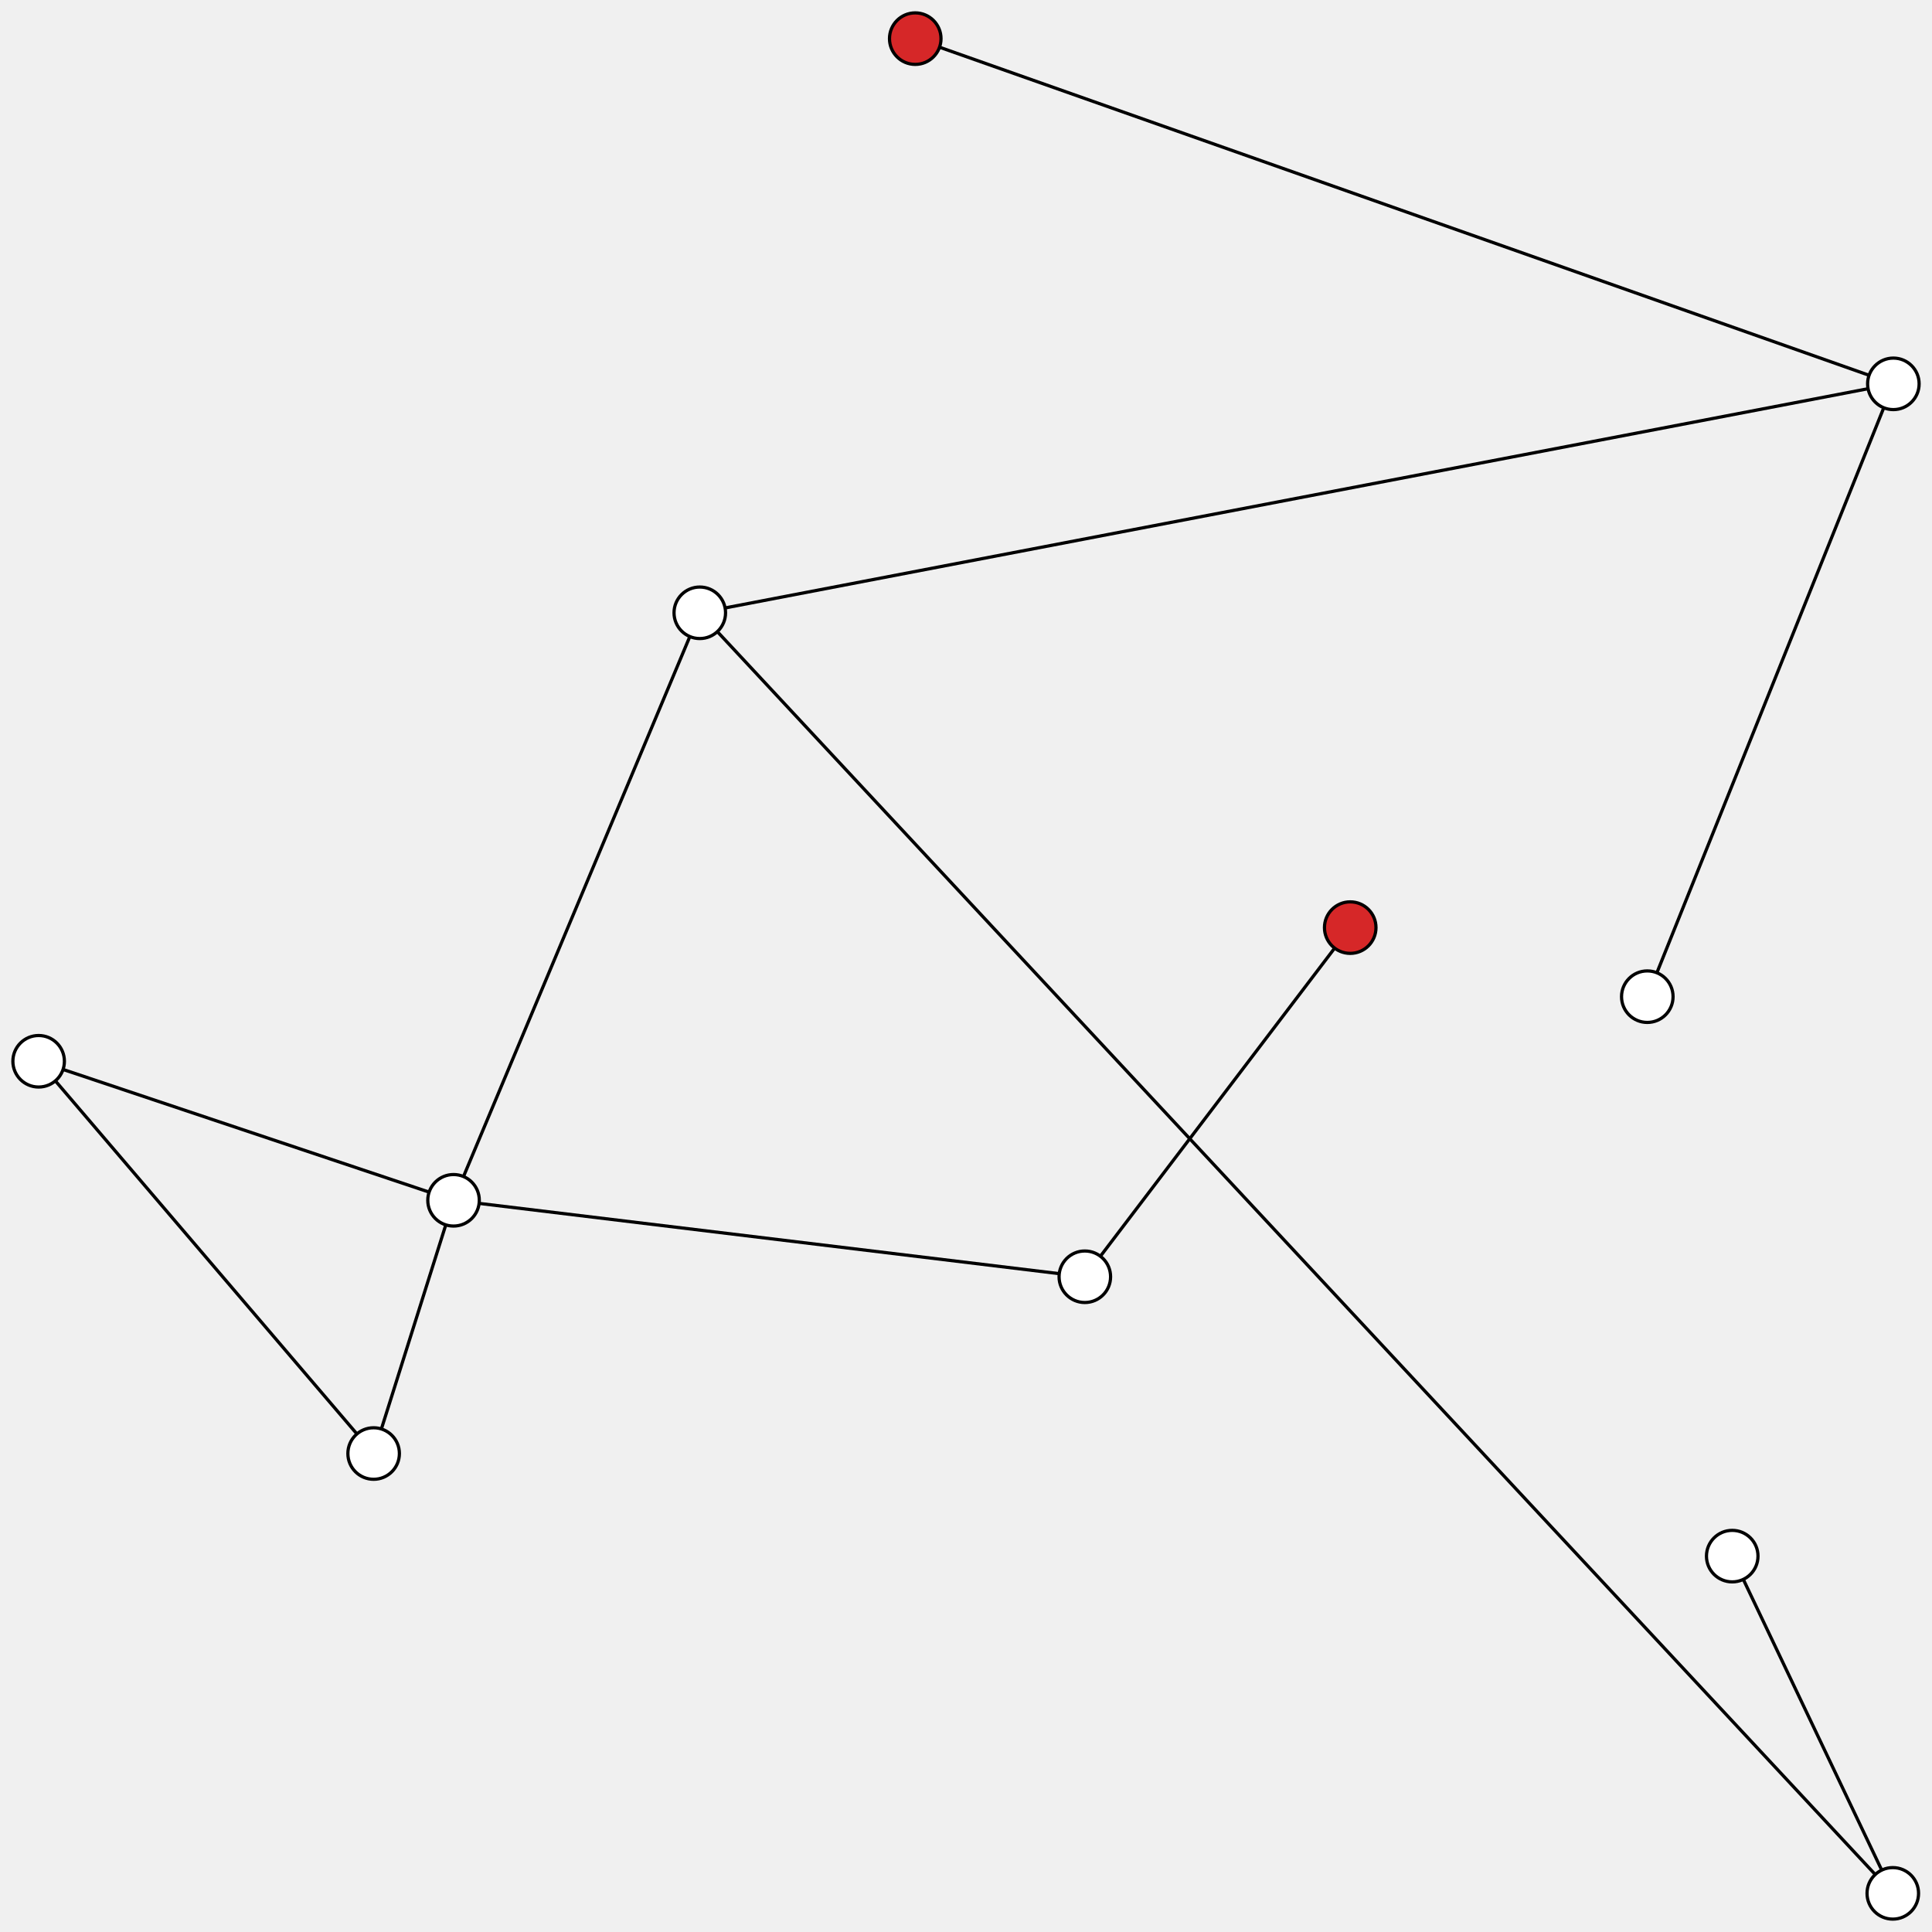
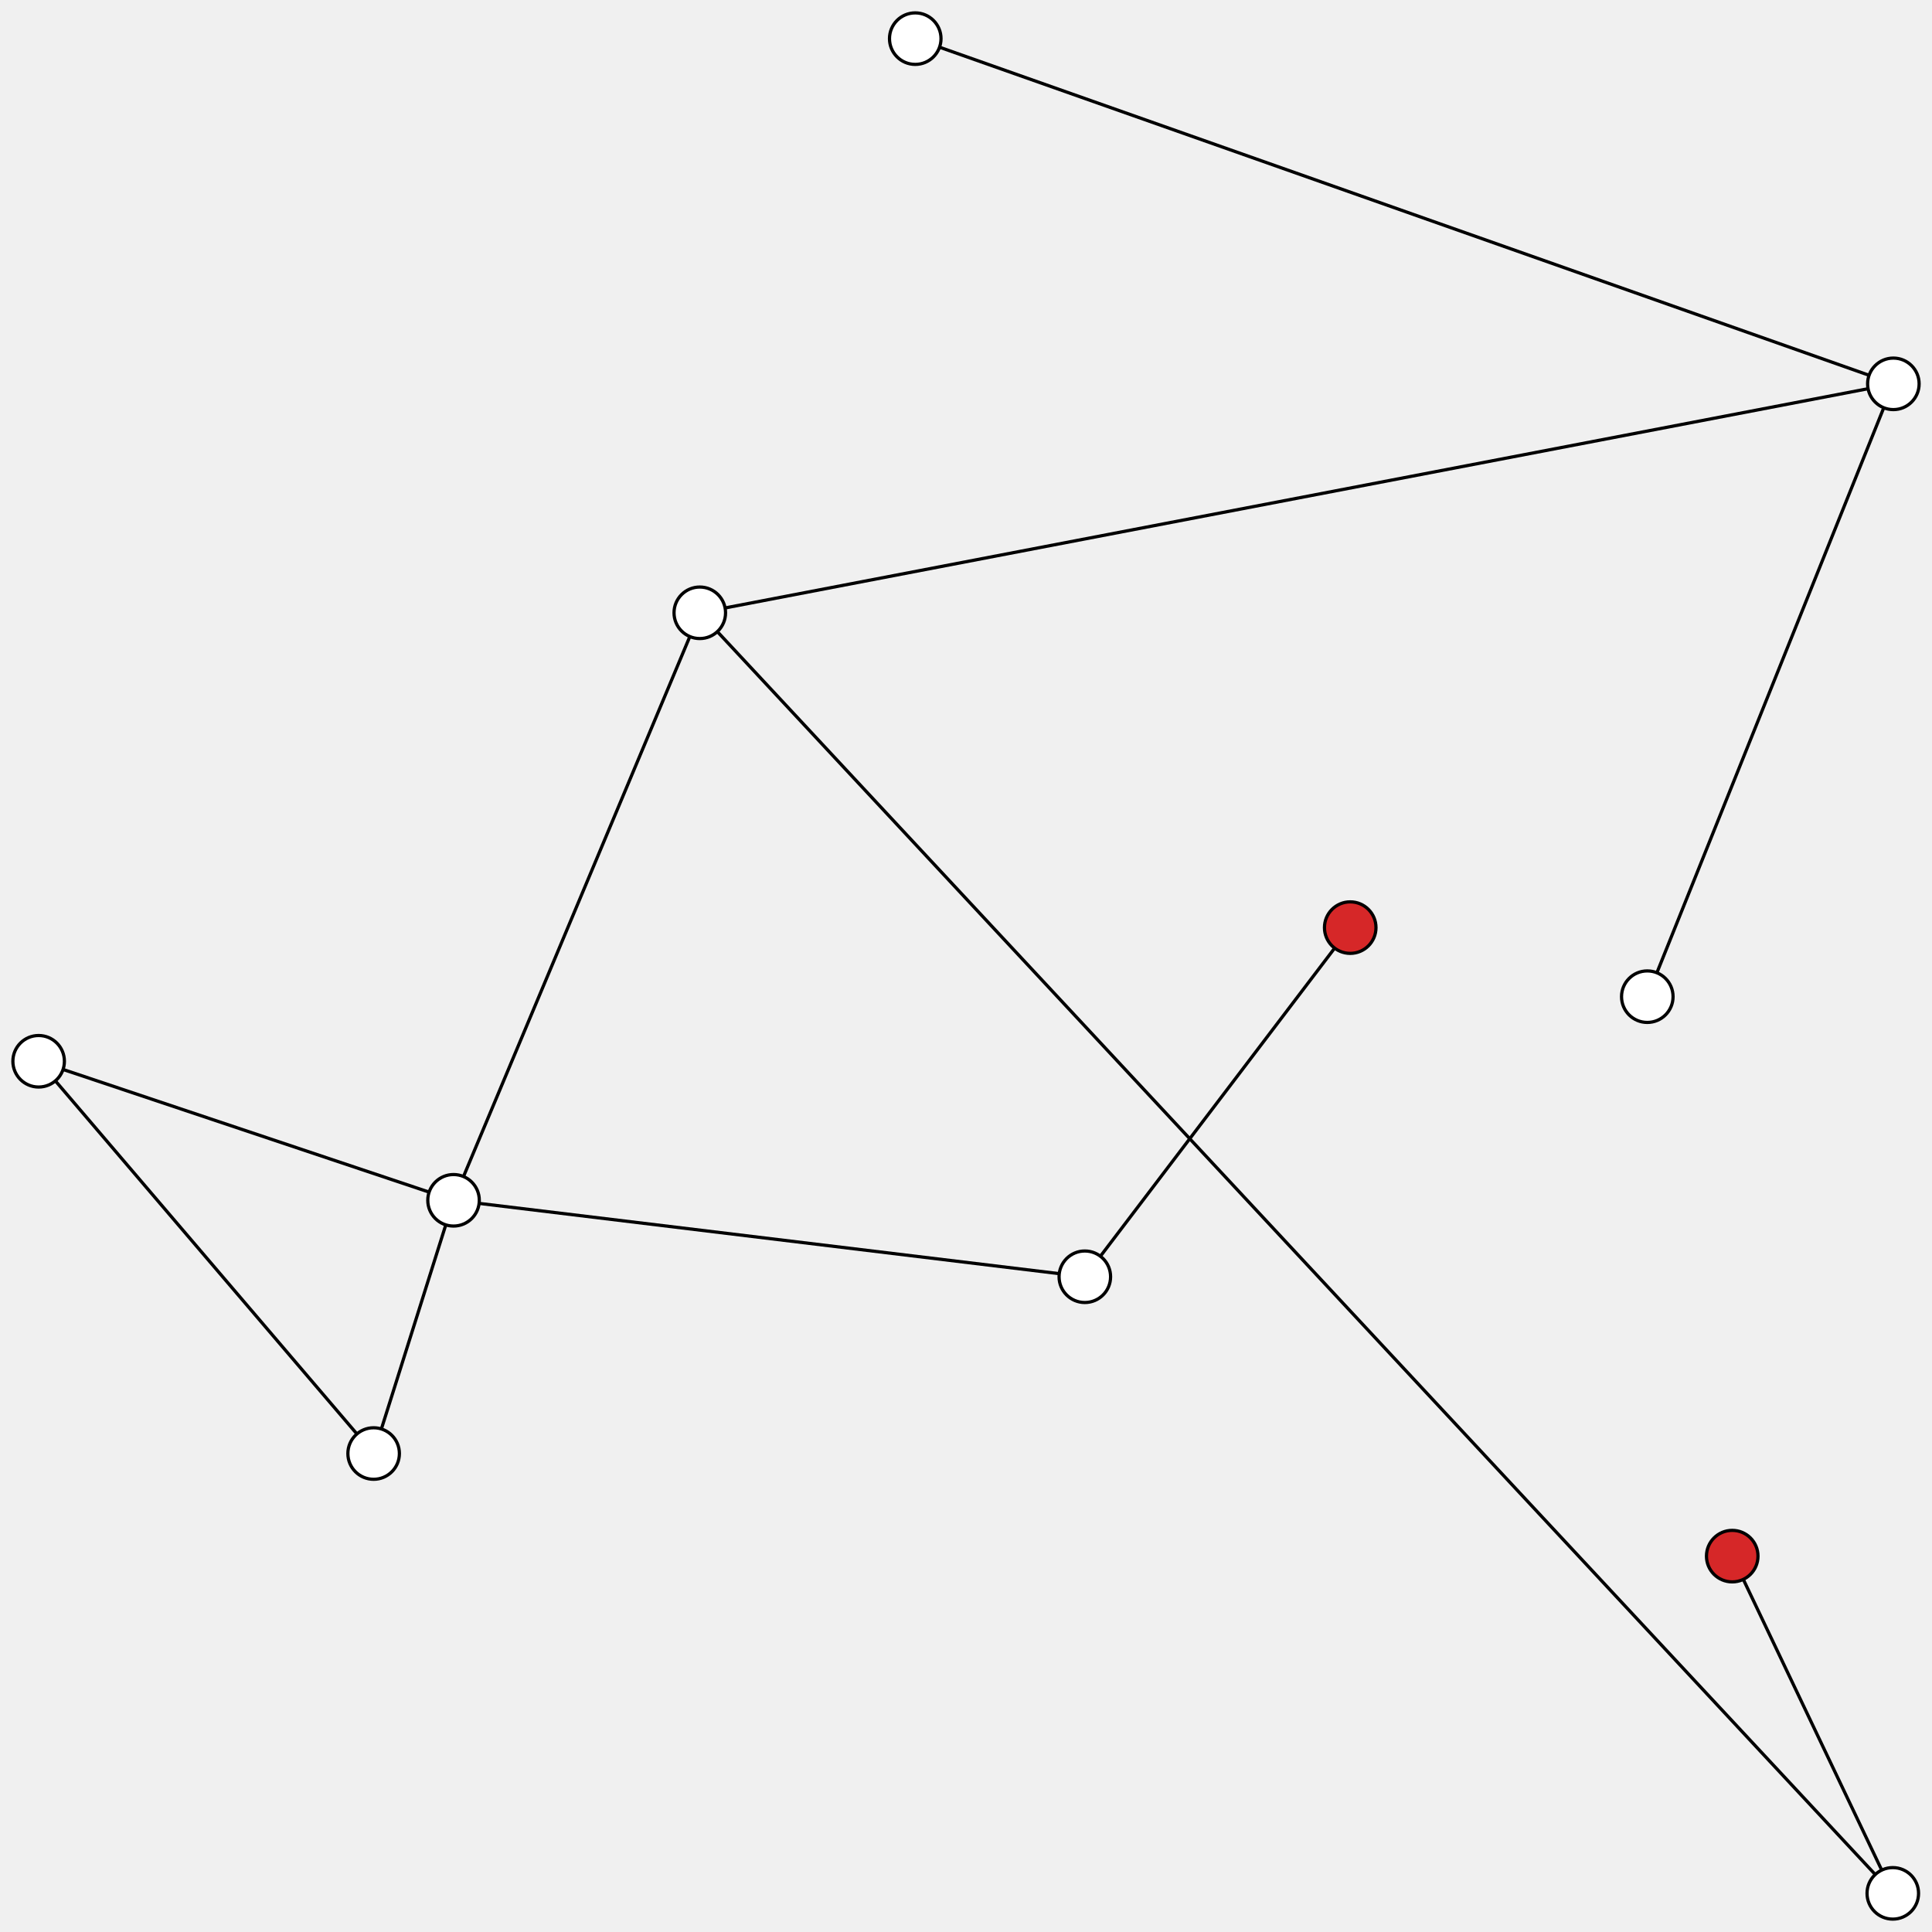
<svg xmlns="http://www.w3.org/2000/svg" version="1.1" width="600.0" height="600" viewBox="-12.0 -12.0 600.0 600">
  <path d="M499.584,297.527 L576,107.207" fill="none" stroke="black" id="0-5" />
  <path d="M0,317.588 L128.852,360.763" fill="none" stroke="black" id="1-6" />
  <path d="M0,317.588 L104.037,439.407" fill="none" stroke="black" id="1-9" />
  <path d="M205.327,178.308 L576,107.207" fill="none" stroke="black" id="2-5" />
  <path d="M205.327,178.308 L128.852,360.763" fill="none" stroke="black" id="2-6" />
  <path d="M205.327,178.308 L575.825,576" fill="none" stroke="black" id="2-7" />
  <path d="M525.96,471.269 L575.825,576" fill="none" stroke="black" id="3-7" />
  <path d="M324.902,384.507 L128.852,360.763" fill="none" stroke="black" id="4-6" />
  <path d="M324.902,384.507 L407.324,276.079" fill="none" stroke="black" id="4-10" />
  <path d="M576,107.207 L272.239,-0" fill="none" stroke="black" id="5-8" />
  <path d="M128.852,360.763 L104.037,439.407" fill="none" stroke="black" id="6-9" />
  <ellipse cx="499.584" cy="297.527" rx="8.0" ry="8.0" fill="#FFFFFF" stroke="black" id="0" />
  <ellipse cx="0.0" cy="317.588" rx="8.0" ry="8.0" fill="#FFFFFF" stroke="black" id="1" />
  <ellipse cx="205.327" cy="178.308" rx="8.0" ry="8.0" fill="#FFFFFF" stroke="black" id="2" />
-   <ellipse cx="525.96" cy="471.269" rx="8.0" ry="8.0" fill="#FFFFFF" stroke="black" id="3" />
+   <ellipse cx="525.96" cy="471.269" rx="8.0" ry="8.0" fill="#d62728" stroke="black" id="3" />
  <ellipse cx="324.902" cy="384.507" rx="8.0" ry="8.0" fill="#FFFFFF" stroke="black" id="4" />
  <ellipse cx="576.0" cy="107.207" rx="8.0" ry="8.0" fill="#FFFFFF" stroke="black" id="5" />
  <ellipse cx="128.852" cy="360.763" rx="8.0" ry="8.0" fill="#FFFFFF" stroke="black" id="6" />
  <ellipse cx="575.825" cy="576" rx="8.0" ry="8.0" fill="#FFFFFF" stroke="black" id="7" />
-   <ellipse cx="272.239" cy="0.0" rx="8.0" ry="8.0" fill="#d62728" stroke="black" id="8" />
+   <ellipse cx="272.239" cy="0.0" rx="8.0" ry="8.0" fill="#FFFFFF" stroke="black" id="8" />
  <ellipse cx="104.037" cy="439.407" rx="8.0" ry="8.0" fill="#FFFFFF" stroke="black" id="9" />
  <ellipse cx="407.324" cy="276.079" rx="8.0" ry="8.0" fill="#d62728" stroke="black" id="10" />
</svg>
